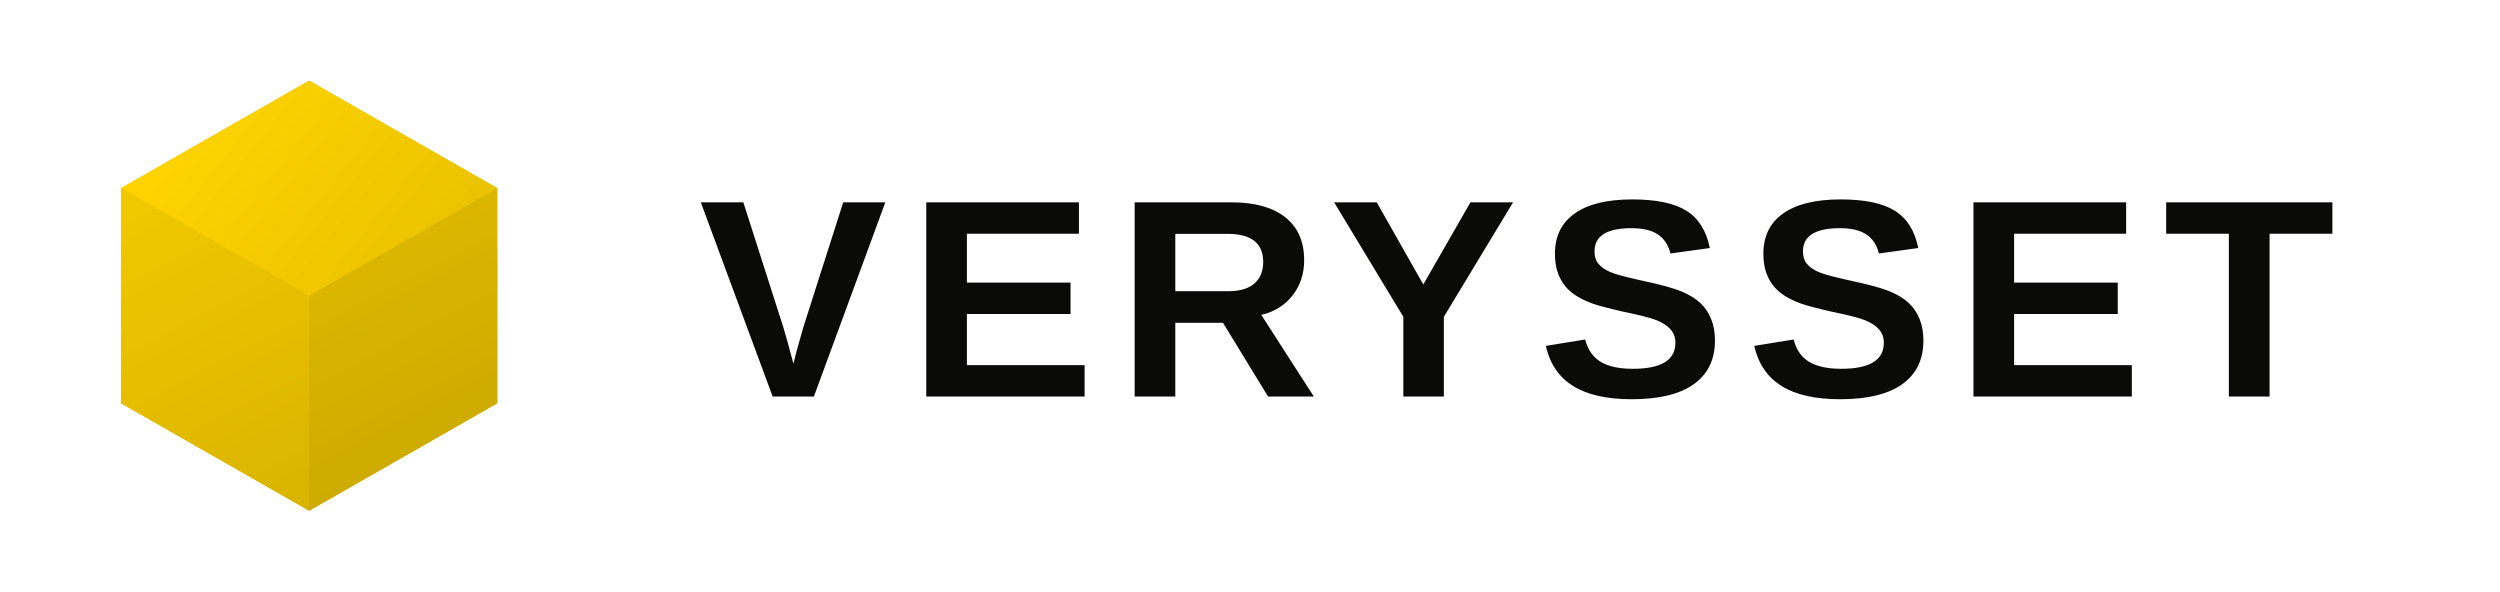
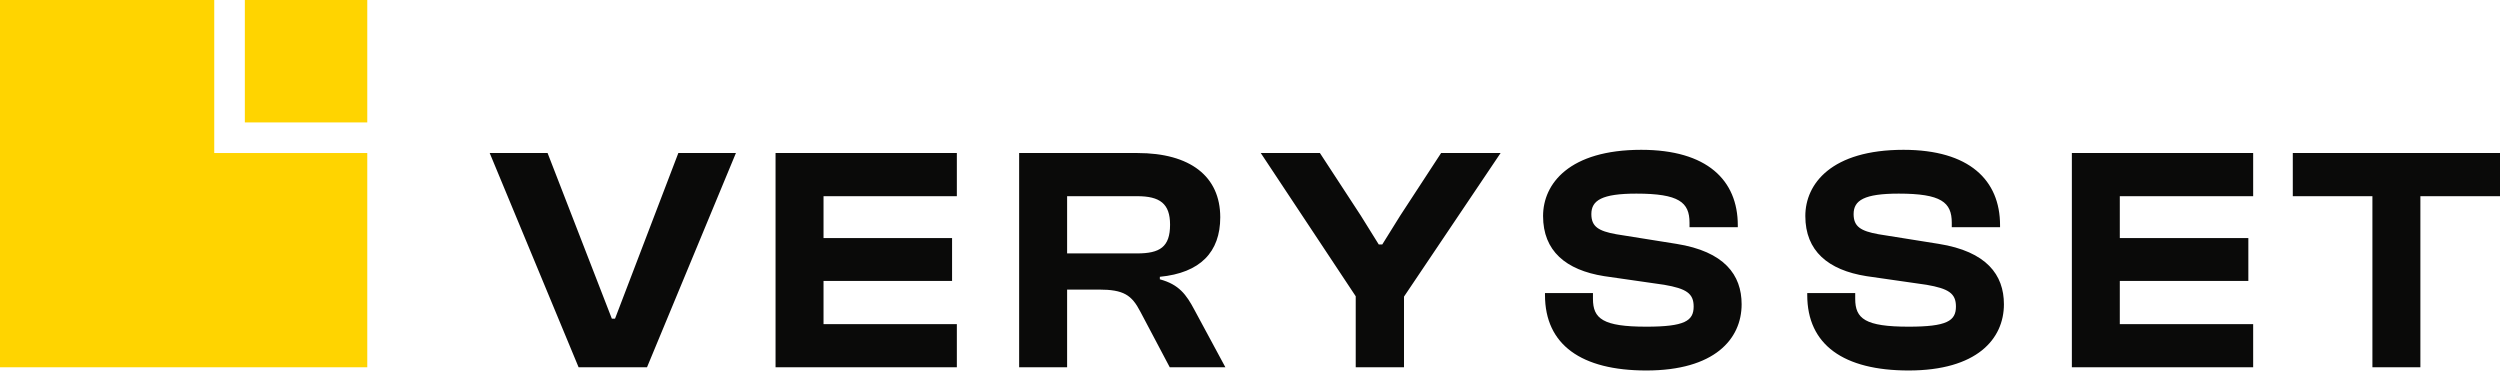
- <svg xmlns="http://www.w3.org/2000/svg" viewBox="0 0 372 88" width="372" height="88" role="img" aria-label="VERYSSET">
-   <defs>
-     <linearGradient id="vsFaceTop" gradientUnits="userSpaceOnUse" x1="30" y1="14" x2="70" y2="46">
-       <stop offset="0" stop-color="#FFD400" />
-       <stop offset="1" stop-color="#E6BF00" />
-     </linearGradient>
-     <linearGradient id="vsFaceLeft" gradientUnits="userSpaceOnUse" x1="22" y1="30" x2="46" y2="76">
-       <stop offset="0" stop-color="#FFD400" />
-       <stop offset="1" stop-color="#E6BF00" />
-     </linearGradient>
-     <linearGradient id="vsFaceRight" gradientUnits="userSpaceOnUse" x1="52" y1="32" x2="74" y2="74">
-       <stop offset="0" stop-color="#FFD400" />
-       <stop offset="1" stop-color="#E6BF00" />
-     </linearGradient>
-   </defs>
-   <g>
-     <path d="M46 12 L74 28 L74 60 L46 76 L18 60 L18 28 Z" fill="#E6BF00" />
-     <path d="M46 12 L74 28 L46 44 L18 28 Z" fill="url(#vsFaceTop)" />
-     <path d="M18 28 L46 44 L46 76 L18 60 Z" fill="url(#vsFaceLeft)" />
-     <path d="M18 28 L46 44 L46 76 L18 60 Z" fill="#000000" opacity="0.06" />
-     <path d="M46 44 L74 28 L74 60 L46 76 Z" fill="url(#vsFaceRight)" />
-     <path d="M46 44 L74 28 L74 60 L46 76 Z" fill="#000000" opacity="0.13" />
-   </g>
-   <text x="104" y="59" font-family="Arial, Helvetica, 'Helvetica Neue', sans-serif" font-weight="700" font-size="42" letter-spacing="3" fill="#0A0A09" xml:space="preserve">VERYSSET</text>
+ <svg xmlns="http://www.w3.org/2000/svg" viewBox="0 0 653.47 97" width="653.47" height="97" role="img" aria-label="VERYSSET">
+   <path fill="#FFD400" d="M0 0H56V40H96V96H0Z M64 0H96V32H64Z" />
+   <path fill="#0A0A09" d="M169.12 96 192.36 40H177.31L160.76 83.3H159.93L143.13 40H128L151.24 96Z M250.11 96V84.72H215.26V73.43H248.86V62.23H215.26V51.28H250.11V40H202.72V96Z M278.93 96V75.69H287.2C293.72 75.69 295.81 77.11 298.07 81.46L305.76 96H320.3L312.19 80.96C310.1 77.03 308.18 74.35 303.17 73.01V72.35C313.7 71.34 318.96 65.91 318.96 56.8C318.96 46.1 311.11 40 297.31 40H266.39V96ZM278.93 51.28H297.23C303.17 51.28 305.84 53.21 305.84 58.72C305.84 64.57 303.17 66.24 297.23 66.24H278.93Z M366.99 96V77.53L392.24 40H376.69L365.99 56.38L361.31 63.9H360.39L355.71 56.38L345.01 40H329.55L354.37 77.44V96Z M430.33 96.84C448.14 96.84 455.24 88.64 455.24 79.53C455.24 71.84 450.73 65.74 438.19 63.74L422.48 61.23C417.8 60.39 415.96 59.22 415.96 55.96C415.96 52.37 418.72 50.61 427.74 50.61C438.86 50.61 441.62 52.87 441.62 58.22V59.39H454.24V58.89C454.24 47.1 446.21 39.16 429 39.16C410.19 39.16 403.34 48.02 403.34 56.47C403.34 65.58 409.27 70.59 419.3 72.18L435.01 74.44C440.78 75.44 442.7 76.69 442.7 80.12C442.7 83.88 440.36 85.39 430.33 85.39C418.97 85.39 416.38 83.3 416.38 78.11V76.61H403.84V77.11C403.84 90.15 413.37 96.84 430.33 96.84Z M498.89 96.84C516.69 96.84 523.8 88.64 523.8 79.53C523.8 71.84 519.28 65.74 506.74 63.74L491.03 61.23C486.35 60.39 484.51 59.22 484.51 55.96C484.51 52.37 487.27 50.61 496.3 50.61C507.41 50.61 510.17 52.87 510.17 58.22V59.39H522.79V58.89C522.79 47.1 514.77 39.16 497.55 39.16C478.74 39.16 471.89 48.02 471.89 56.47C471.89 65.58 477.83 70.59 487.85 72.18L503.57 74.44C509.34 75.44 511.26 76.69 511.26 80.12C511.26 83.88 508.92 85.39 498.89 85.39C487.52 85.39 484.93 83.3 484.93 78.11V76.61H472.39V77.11C472.39 90.15 481.92 96.84 498.89 96.84Z M588.95 96V84.72H554.09V73.43H587.69V62.23H554.09V51.28H588.95V40H541.56V96Z M632.66 96V51.28H653.47V40H599.31V51.28H620.12V96Z" />
</svg>
